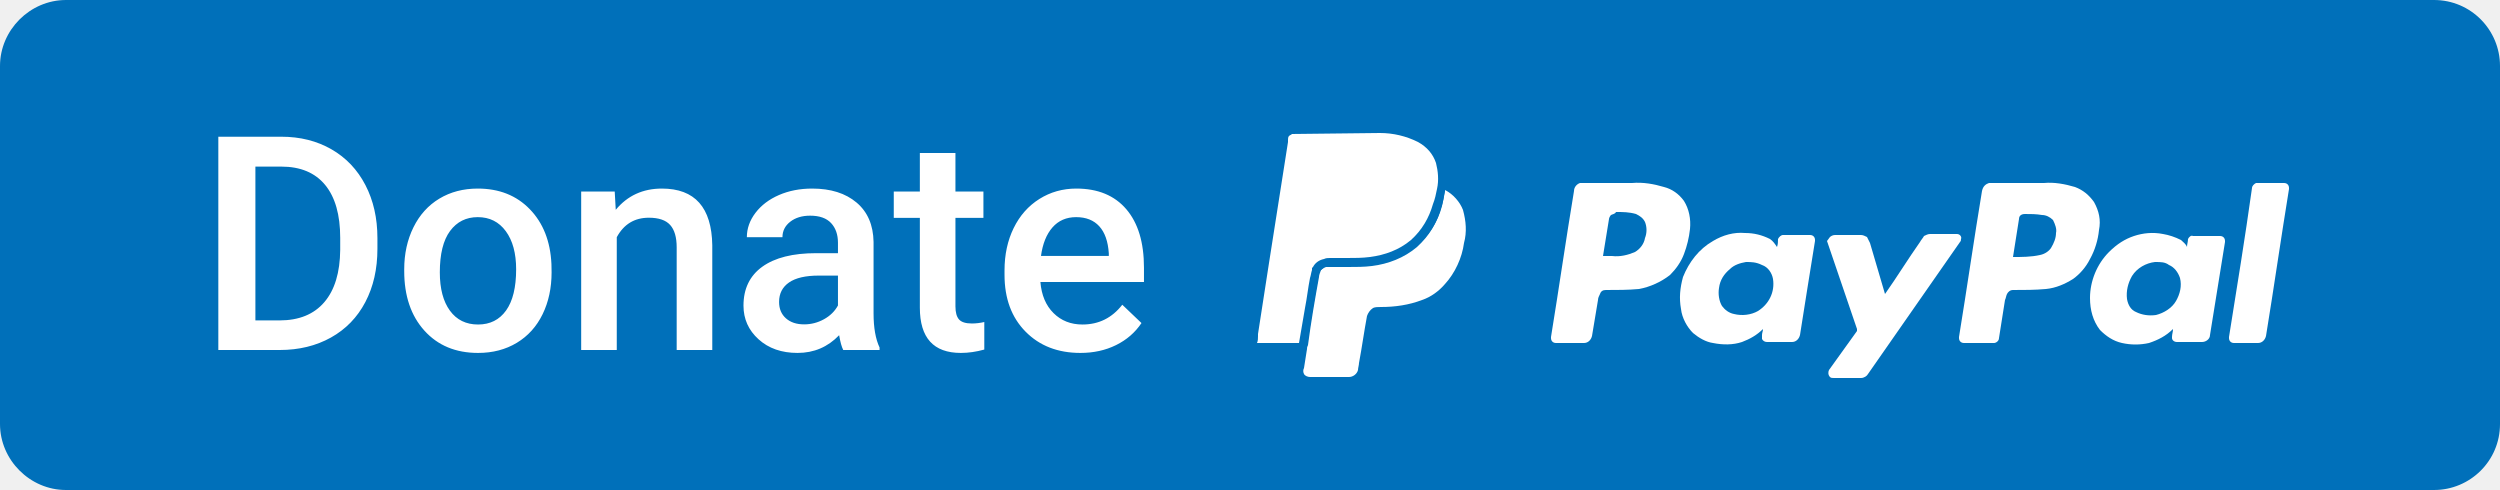
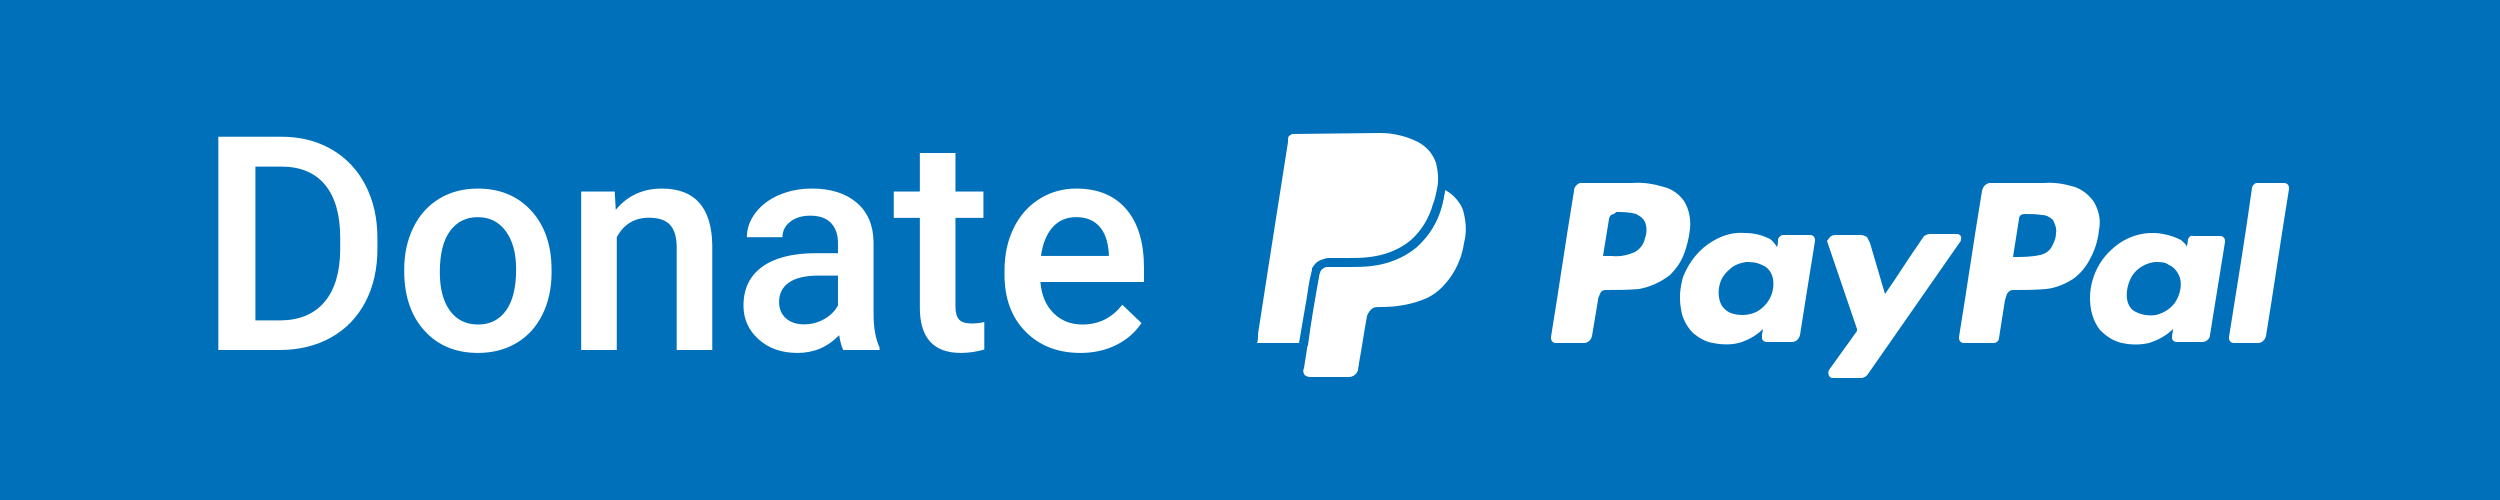
- <svg xmlns="http://www.w3.org/2000/svg" width="250px" height="49px" viewBox="0 0 250 49" version="1.1">
+ <svg xmlns="http://www.w3.org/2000/svg" width="1000px" height="200px" viewBox="0 0 1000 200" version="1.1">
  <defs />
-   <g id="Page-1" stroke="none" stroke-width="1" fill="none" fill-rule="evenodd">
-     <g id="Donate-Buttons" transform="translate(-51, -141)">
-       <g id="paypal" transform="translate(51, 140)">
-         <path d="M6.6,1 L243.4,1 C247.1,1 250,4 250,7.6 L250,43.4 C250,47.1 247,50 243.4,50 C243.4,50 243.4,50 243.4,50 L6.6,50 C3,50 0,47 0,43.4 C0,43.4 0,43.4 0,43.4 L0,7.6 C0,4 3,1 6.6,1 Z" id="Shape" fill="#0070BA" fill-rule="nonzero" />
-         <g id="logo" transform="translate(125, 13)" fill-rule="nonzero">
-           <path d="M33,6.3 C33.1,6.3 33.2,6.3 33.3,6.3 L38.2,6.3 C39.3,6.2 40.4,6.4 41.4,6.7 C42.2,6.9 42.9,7.4 43.4,8.1 C43.9,8.9 44.1,9.9 44,10.9 C43.9,11.8 43.7,12.6 43.4,13.4 C43.1,14.2 42.6,14.9 42,15.5 C41.1,16.2 40,16.7 38.9,16.9 C37.8,17 36.7,17 35.6,17 C35.3,17 35.1,17.1 35,17.4 C34.9,17.6 34.8,17.8 34.8,18 C34.6,19.2 34.4,20.4 34.2,21.6 C34.1,22 33.8,22.3 33.4,22.3 L30.6,22.3 C30.3,22.3 30.1,22.1 30.1,21.8 C30.1,21.8 30.1,21.8 30.1,21.7 C30.9,16.8 31.6,11.9 32.4,7.1 C32.4,6.7 32.7,6.4 33,6.3 Z M36.1,9.5 C36,9.6 35.9,9.8 35.9,9.9 C35.7,11.1 35.5,12.4 35.3,13.6 L36.2,13.6 C37,13.7 37.8,13.5 38.5,13.2 C39,12.9 39.4,12.4 39.5,11.8 C39.7,11.3 39.7,10.7 39.5,10.2 C39.3,9.8 39,9.6 38.6,9.4 C37.9,9.2 37.3,9.2 36.6,9.2 C36.5,9.4 36.3,9.4 36.1,9.5 L36.1,9.5 Z" id="Shape" fill="#FFFFFF" />
-           <path d="M46.3,12.1 C47.3,11.5 48.4,11.2 49.5,11.3 C50.4,11.3 51.2,11.5 52,11.9 C52.3,12.1 52.5,12.4 52.7,12.7 C52.8,12.4 52.8,12.2 52.8,11.9 C52.9,11.7 53.1,11.5 53.3,11.5 L56,11.5 C56.3,11.5 56.5,11.7 56.5,12 C56.5,12 56.5,12.1 56.5,12.1 C56,15.2 55.5,18.3 55,21.5 C54.9,21.9 54.6,22.2 54.2,22.2 L51.7,22.2 C51.5,22.2 51.3,22.1 51.2,21.9 C51.2,21.8 51.2,21.6 51.2,21.5 C51.2,21.3 51.3,21.1 51.3,20.9 C50.7,21.5 50,21.9 49.2,22.2 C48.3,22.5 47.3,22.5 46.3,22.3 C45.6,22.2 44.9,21.8 44.3,21.3 C43.7,20.7 43.2,19.8 43.1,18.9 C42.9,17.8 43,16.8 43.3,15.7 C43.9,14.2 44.9,12.9 46.3,12.1 Z M49.6,14.2 C49,14.3 48.4,14.5 48,14.9 C47.4,15.4 47,16 46.9,16.8 C46.8,17.4 46.9,18.1 47.2,18.6 C47.5,19 47.9,19.3 48.4,19.4 C49.2,19.6 50.1,19.5 50.8,19.1 C51.9,18.4 52.5,17.2 52.3,15.9 C52.2,15.3 51.8,14.7 51.2,14.5 C50.6,14.2 50.1,14.2 49.6,14.2 Z" id="Shape" fill="#FFFFFF" />
-           <path d="M58,11.7 C58.1,11.6 58.3,11.5 58.5,11.5 L61.1,11.5 C61.3,11.5 61.5,11.6 61.7,11.7 C61.8,11.9 61.9,12.1 62,12.3 L63.5,17.4 C64.7,15.7 65.8,13.9 67,12.2 C67.1,12 67.3,11.8 67.4,11.6 C67.6,11.5 67.8,11.4 68,11.4 C68.9,11.4 69.8,11.4 70.7,11.4 C71,11.4 71.2,11.7 71.1,11.9 C71.1,12 71.1,12.1 71,12.2 L61.8,25.4 C61.7,25.6 61.4,25.8 61.1,25.8 L58.4,25.8 C58.2,25.8 58.1,25.8 58,25.7 C57.8,25.5 57.8,25.2 57.9,25 L60.7,21.1 C60.7,21 60.7,21 60.7,20.9 L57.7,12.1 C57.8,12 57.9,11.8 58,11.7 Z" id="Shape" fill="#FFFFFF" />
-           <path d="M73.9,6.3 C74,6.3 74.1,6.3 74.3,6.3 L79.4,6.3 C80.4,6.2 81.5,6.4 82.5,6.7 C83.3,7 83.9,7.5 84.4,8.2 C84.9,9.1 85.1,10 84.9,11 C84.8,12 84.5,13 84,13.9 C83.6,14.7 83,15.4 82.3,15.9 C81.5,16.4 80.6,16.8 79.6,16.9 C78.5,17 77.4,17 76.3,17 C76,17 75.8,17.2 75.7,17.4 C75.6,17.6 75.6,17.8 75.5,18 L74.9,21.8 C74.9,22.1 74.6,22.3 74.4,22.3 L71.4,22.3 C71.1,22.3 70.9,22.1 70.9,21.8 C70.9,21.8 70.9,21.8 70.9,21.7 C71.7,16.8 72.4,11.9 73.2,7.1 C73.3,6.6 73.6,6.4 73.9,6.3 Z M76.9,9.9 C76.7,11.2 76.5,12.4 76.3,13.7 C77.2,13.7 78.1,13.7 79,13.5 C79.5,13.4 79.9,13.1 80.1,12.8 C80.4,12.3 80.6,11.8 80.6,11.3 C80.7,10.9 80.5,10.4 80.3,10 C80,9.7 79.6,9.5 79.2,9.5 C78.6,9.4 78.1,9.4 77.5,9.4 C77.1,9.4 76.9,9.6 76.9,9.9 C76.9,9.8 76.9,9.8 76.9,9.9 L76.9,9.9 Z" id="Shape" fill="#FFFFFF" />
-           <path d="M100.6,6.3 C100.7,6.3 100.9,6.3 101,6.3 L103.4,6.3 C103.7,6.3 103.9,6.5 103.9,6.8 C103.9,6.8 103.9,6.9 103.9,6.9 C103.1,11.8 102.4,16.7 101.6,21.6 C101.5,22 101.2,22.3 100.8,22.3 L98.4,22.3 C98.1,22.3 97.9,22.1 97.9,21.8 C97.9,21.8 97.9,21.7 97.9,21.7 C98.7,16.7 99.5,11.8 100.2,6.8 C100.2,6.6 100.4,6.4 100.6,6.3 Z" id="Shape" fill="#FFFFFF" />
-           <path d="M19.5,7 C20.3,7.4 21,8.2 21.3,9 C21.6,10.1 21.7,11.2 21.4,12.3 C21.2,13.8 20.5,15.3 19.5,16.4 C18.9,17.1 18.1,17.7 17.2,18 C15.9,18.5 14.5,18.7 13.1,18.7 C12.8,18.7 12.5,18.7 12.3,18.8 C12,19 11.8,19.3 11.7,19.6 C11.4,21.2 11.2,22.7 10.9,24.3 C10.9,24.5 10.8,24.8 10.8,25 C10.7,25.4 10.3,25.7 9.9,25.7 L6,25.7 C5.8,25.7 5.5,25.6 5.4,25.4 C5.3,25.2 5.3,25 5.4,24.8 C5.5,24.2 5.6,23.5 5.7,22.9 C5.7,22.8 5.7,22.7 5.8,22.5 C6.1,20.2 6.5,17.9 6.9,15.7 C6.9,15.5 7,15.3 7.1,15 C7.3,14.8 7.5,14.6 7.8,14.5 C8.1,14.5 8.4,14.5 8.7,14.5 C9.9,14.5 11.1,14.5 12.3,14.4 C13.9,14.2 15.5,13.6 16.8,12.5 C18,11.4 18.8,10.1 19.2,8.6 C19.3,8.1 19.4,7.6 19.5,7 Z" id="Shape" fill="#FFFFFF" />
-           <path d="M88.4,11.6 C89.3,11.3 90.3,11.2 91.3,11.4 C91.9,11.5 92.5,11.7 93.1,12 C93.3,12.2 93.6,12.4 93.7,12.7 C93.7,12.4 93.8,12.2 93.8,11.9 C93.9,11.7 94.1,11.5 94.3,11.6 L97,11.6 C97.3,11.6 97.5,11.8 97.5,12.1 C97.5,12.1 97.5,12.2 97.5,12.2 L96,21.5 C96,21.9 95.6,22.2 95.2,22.2 L92.7,22.2 C92.4,22.2 92.2,22 92.2,21.8 C92.2,21.8 92.2,21.8 92.2,21.7 C92.2,21.4 92.3,21.2 92.3,20.9 C91.6,21.6 90.8,22 89.9,22.3 C89,22.5 88.1,22.5 87.2,22.3 C86.3,22.1 85.6,21.6 85,21 C84.3,20.1 84,19 84,17.8 C84,16.1 84.7,14.4 85.9,13.2 C86.7,12.4 87.5,11.9 88.4,11.6 Z M90.5,14.2 C89.6,14.3 88.7,14.8 88.2,15.6 C87.8,16.3 87.6,17.1 87.7,17.9 C87.8,18.5 88.1,19 88.6,19.2 C89.2,19.5 89.9,19.6 90.6,19.5 C91.4,19.3 92.2,18.8 92.6,18.1 C93,17.4 93.2,16.6 93,15.8 C92.8,15.2 92.4,14.7 91.9,14.5 C91.5,14.2 91.1,14.2 90.5,14.2 L90.5,14.2 Z" id="Shape" fill="#FFFFFF" />
-           <path d="M0.8,22.7 C0.6,22.7 0.5,22.6 0.5,22.4 L0.5,22.2 C0.6,22 0.6,21.7 0.6,21.5 L3.7,1.8 C3.7,1.6 3.8,1.4 3.9,1.2 C4,1 4.2,0.9 4.5,0.9 L13,0.9 C14.4,0.9 15.7,1.2 17,1.8 C17.9,2.3 18.7,3.1 19,4.1 C19.3,5 19.3,5.9 19.1,6.9 C19,7.5 18.9,8 18.7,8.5 C18.3,9.9 17.5,11.3 16.4,12.3 C15.2,13.3 13.7,13.9 12.1,14.1 C11.3,14.2 10.5,14.2 9.8,14.2 L8.1,14.2 C7.9,14.2 7.7,14.2 7.5,14.2 C7.1,14.3 6.8,14.5 6.6,14.9 L6.6,15 L6.6,15.1 C6.5,15.3 6.5,15.6 6.4,15.9 C6.2,16.9 6.1,17.9 5.9,19 C5.7,20.3 5.5,21.5 5.3,22.8 L5.3,22.8 L0.7,22.8 L0.8,22.7 Z" id="Shape" fill="#FFFFFF" />
-           <path d="M13,1.3 C14.3,1.3 15.6,1.6 16.8,2.2 C17.7,2.7 18.3,3.4 18.6,4.3 C18.8,5.1 18.9,6 18.7,6.9 L18.7,6.9 L18.7,6.9 C18.6,7.4 18.5,7.9 18.3,8.4 C17.9,9.8 17.2,11 16.1,12 C14.9,13 13.5,13.5 12,13.7 C11.2,13.8 10.5,13.8 9.7,13.8 L8,13.8 C7.8,13.8 7.6,13.8 7.4,13.9 C6.9,14 6.5,14.3 6.3,14.7 L6.2,14.8 L6.2,15 C6.1,15.3 6.1,15.5 6,15.8 C5.8,16.8 5.7,17.8 5.5,18.8 C5.3,20 5.1,21.1 4.9,22.3 L0.7,22.3 C0.8,22.1 0.8,21.8 0.8,21.6 L0.8,21.4 L1.9,14.3 L3.8,2.2 C3.8,2.1 3.8,2.1 3.8,2 C3.8,1.9 3.8,1.7 3.9,1.6 C4,1.5 4.1,1.5 4.2,1.4 L13,1.3 L13,1.3 Z M13,0.5 L4.4,0.5 C4.1,0.5 3.8,0.7 3.6,1 C3.4,1.3 3.4,1.6 3.3,1.9 L0.3,21.2 C0.2,21.5 0.2,21.8 0.1,22.2 L0.1,22.5 C0.2,22.8 0.4,23 0.7,23.1 L5.1,23.1 L5.6,23.1 C5.6,23 5.6,22.9 5.7,22.7 C6,20.4 6.4,18.1 6.8,15.9 C6.8,15.7 6.9,15.5 6.9,15.2 C7.1,15 7.3,14.8 7.6,14.7 C7.8,14.7 7.9,14.7 8.1,14.7 L9.8,14.7 C10.6,14.7 11.4,14.7 12.2,14.6 C13.8,14.4 15.4,13.8 16.7,12.7 C17.9,11.6 18.7,10.3 19.1,8.8 C19.3,8.3 19.4,7.7 19.5,7.1 L19.5,7.1 C19.7,6.1 19.6,5.1 19.4,4.2 C19,3.1 18.2,2.2 17.2,1.6 C15.9,1 14.5,0.7 13.1,0.7 L13.1,0.7 L13,0.5 Z" id="Shape" fill="#0070BA" />
-         </g>
-         <path d="M21.833,36 L21.833,14.672 L28.132,14.672 C30.017,14.672 31.689,15.092 33.149,15.932 C34.609,16.771 35.74,17.963 36.541,19.506 C37.341,21.049 37.742,22.816 37.742,24.809 L37.742,25.878 C37.742,27.899 37.339,29.677 36.533,31.21 C35.728,32.743 34.58,33.925 33.091,34.755 C31.602,35.585 29.895,36 27.971,36 L21.833,36 Z M25.54,17.66 L25.54,33.041 L27.957,33.041 C29.9,33.041 31.392,32.433 32.432,31.217 C33.472,30.001 34.001,28.256 34.021,25.98 L34.021,24.794 C34.021,22.479 33.518,20.712 32.512,19.491 C31.506,18.271 30.046,17.66 28.132,17.66 L25.54,17.66 Z M40.422,27.929 C40.422,26.376 40.73,24.977 41.345,23.732 C41.96,22.487 42.825,21.53 43.938,20.861 C45.051,20.192 46.331,19.857 47.776,19.857 C49.915,19.857 51.65,20.546 52.983,21.923 C54.316,23.3 55.037,25.126 55.144,27.401 L55.159,28.236 C55.159,29.799 54.858,31.195 54.258,32.426 C53.657,33.656 52.798,34.608 51.68,35.282 C50.562,35.956 49.27,36.293 47.805,36.293 C45.569,36.293 43.779,35.548 42.437,34.059 C41.094,32.57 40.422,30.585 40.422,28.104 L40.422,27.929 Z M43.982,28.236 C43.982,29.867 44.319,31.144 44.993,32.067 C45.667,32.99 46.604,33.451 47.805,33.451 C49.006,33.451 49.941,32.982 50.61,32.045 C51.279,31.107 51.614,29.735 51.614,27.929 C51.614,26.327 51.27,25.058 50.581,24.12 C49.893,23.183 48.958,22.714 47.776,22.714 C46.614,22.714 45.691,23.175 45.007,24.098 C44.324,25.021 43.982,26.4 43.982,28.236 Z M61.472,20.15 L61.575,21.981 C62.747,20.565 64.285,19.857 66.189,19.857 C69.49,19.857 71.169,21.747 71.228,25.526 L71.228,36 L67.668,36 L67.668,25.731 C67.668,24.726 67.451,23.981 67.017,23.498 C66.582,23.014 65.872,22.772 64.885,22.772 C63.45,22.772 62.38,23.422 61.677,24.721 L61.677,36 L58.118,36 L58.118,20.15 L61.472,20.15 Z M84.324,36 C84.167,35.697 84.031,35.204 83.914,34.521 C82.781,35.702 81.394,36.293 79.753,36.293 C78.162,36.293 76.863,35.839 75.857,34.931 C74.851,34.022 74.348,32.899 74.348,31.562 C74.348,29.872 74.976,28.576 76.23,27.672 C77.485,26.769 79.28,26.317 81.614,26.317 L83.796,26.317 L83.796,25.277 C83.796,24.457 83.567,23.8 83.108,23.307 C82.649,22.814 81.951,22.567 81.013,22.567 C80.203,22.567 79.539,22.77 79.021,23.175 C78.503,23.581 78.245,24.096 78.245,24.721 L74.685,24.721 C74.685,23.852 74.973,23.039 75.549,22.282 C76.125,21.525 76.909,20.932 77.9,20.502 C78.892,20.072 79.998,19.857 81.218,19.857 C83.074,19.857 84.553,20.324 85.657,21.256 C86.76,22.189 87.327,23.5 87.356,25.189 L87.356,32.338 C87.356,33.764 87.556,34.901 87.957,35.751 L87.957,36 L84.324,36 Z M80.413,33.437 C81.116,33.437 81.777,33.266 82.397,32.924 C83.018,32.582 83.484,32.123 83.796,31.547 L83.796,28.559 L81.877,28.559 C80.559,28.559 79.568,28.788 78.904,29.247 C78.24,29.706 77.908,30.355 77.908,31.195 C77.908,31.879 78.135,32.423 78.589,32.829 C79.043,33.234 79.651,33.437 80.413,33.437 Z M95.544,16.298 L95.544,20.15 L98.342,20.15 L98.342,22.787 L95.544,22.787 L95.544,31.635 C95.544,32.24 95.664,32.677 95.903,32.946 C96.143,33.214 96.57,33.349 97.185,33.349 C97.595,33.349 98.01,33.3 98.43,33.202 L98.43,35.956 C97.62,36.181 96.838,36.293 96.086,36.293 C93.352,36.293 91.985,34.784 91.985,31.767 L91.985,22.787 L89.377,22.787 L89.377,20.15 L91.985,20.15 L91.985,16.298 L95.544,16.298 Z M108.04,36.293 C105.784,36.293 103.955,35.583 102.554,34.162 C101.152,32.741 100.452,30.849 100.452,28.485 L100.452,28.046 C100.452,26.464 100.757,25.05 101.367,23.805 C101.978,22.56 102.834,21.591 103.938,20.897 C105.042,20.204 106.272,19.857 107.629,19.857 C109.788,19.857 111.455,20.546 112.632,21.923 C113.809,23.3 114.397,25.248 114.397,27.768 L114.397,29.203 L104.041,29.203 C104.148,30.512 104.585,31.547 105.352,32.309 C106.118,33.07 107.083,33.451 108.245,33.451 C109.875,33.451 111.204,32.792 112.229,31.474 L114.148,33.305 C113.513,34.252 112.666,34.987 111.606,35.509 C110.547,36.032 109.358,36.293 108.04,36.293 Z M107.615,22.714 C106.638,22.714 105.85,23.056 105.249,23.739 C104.648,24.423 104.265,25.375 104.099,26.596 L110.881,26.596 L110.881,26.332 C110.803,25.141 110.486,24.24 109.929,23.629 C109.373,23.019 108.601,22.714 107.615,22.714 Z" id="Donate" fill="#FFFFFF" />
+   <g id="Donate-Buttons" stroke="none" stroke-width="1" fill="none" fill-rule="evenodd" transform="translate(-204, -560)">
+     <g id="paypal" transform="translate(204, 560)">
+       <rect id="Rectangle" fill="#0070BA" x="0" y="0" width="1000" height="200" />
+       <g id="logo" transform="translate(500, 48)" fill-rule="nonzero">
+         <path d="M132,25.2 C132.4,25.2 132.8,25.2 133.2,25.2 L152.8,25.2 C157.2,24.8 161.6,25.6 165.6,26.8 C168.8,27.6 171.6,29.6 173.6,32.4 C175.6,35.6 176.4,39.6 176,43.6 C175.6,47.2 174.8,50.4 173.6,53.6 C172.4,56.8 170.4,59.6 168,62 C164.4,64.8 160,66.8 155.6,67.6 C151.2,68 146.8,68 142.4,68 C141.2,68 140.4,68.4 140,69.6 C139.6,70.4 139.2,71.2 139.2,72 C138.4,76.8 137.6,81.6 136.8,86.4 C136.4,88 135.2,89.2 133.6,89.2 L122.4,89.2 C121.2,89.2 120.4,88.4 120.4,87.2 C120.4,87.2 120.4,87.2 120.4,86.8 C123.6,67.2 126.4,47.6 129.6,28.4 C129.6,26.8 130.8,25.6 132,25.2 Z M144.4,38 C144,38.4 143.6,39.2 143.6,39.6 C142.8,44.4 142,49.6 141.2,54.4 L144.8,54.4 C148,54.8 151.2,54 154,52.8 C156,51.6 157.6,49.6 158,47.2 C158.8,45.2 158.8,42.8 158,40.8 C157.2,39.2 156,38.4 154.4,37.6 C151.6,36.8 149.2,36.8 146.4,36.8 C146,37.6 145.2,37.6 144.4,38 Z" id="Shape" fill="#FFFFFF" />
+         <path d="M185.2,48.4 C189.2,46 193.6,44.8 198,45.2 C201.6,45.2 204.8,46 208,47.6 C209.2,48.4 210,49.6 210.8,50.8 C211.2,49.6 211.2,48.8 211.2,47.6 C211.6,46.8 212.4,46 213.2,46 L224,46 C225.2,46 226,46.8 226,48 C226,48 226,48.4 226,48.4 C224,60.8 222,73.2 220,86 C219.6,87.6 218.4,88.8 216.8,88.8 L206.8,88.8 C206,88.8 205.2,88.4 204.8,87.6 C204.8,87.2 204.8,86.4 204.8,86 C204.8,85.2 205.2,84.4 205.2,83.6 C202.8,86 200,87.6 196.8,88.8 C193.2,90 189.2,90 185.2,89.2 C182.4,88.8 179.6,87.2 177.2,85.2 C174.8,82.8 172.8,79.2 172.4,75.6 C171.6,71.2 172,67.2 173.2,62.8 C175.6,56.8 179.6,51.6 185.2,48.4 Z M198.4,56.8 C196,57.2 193.6,58 192,59.6 C189.6,61.6 188,64 187.6,67.2 C187.2,69.6 187.6,72.4 188.8,74.4 C190,76 191.6,77.2 193.6,77.6 C196.8,78.4 200.4,78 203.2,76.4 C207.6,73.6 210,68.8 209.2,63.6 C208.8,61.2 207.2,58.8 204.8,58 C202.4,56.8 200.4,56.8 198.4,56.8 Z" id="Shape" fill="#FFFFFF" />
+         <path d="M232,46.8 C232.4,46.4 233.2,46 234,46 L244.4,46 C245.2,46 246,46.4 246.8,46.8 C247.2,47.6 247.6,48.4 248,49.2 L254,69.6 C258.8,62.8 263.2,55.6 268,48.8 C268.4,48 269.2,47.2 269.6,46.4 C270.4,46 271.2,45.6 272,45.6 C275.6,45.6 279.2,45.6 282.8,45.6 C284,45.6 284.8,46.8 284.4,47.6 C284.4,48 284.4,48.4 284,48.8 L247.2,101.6 C246.8,102.4 245.6,103.2 244.4,103.2 L233.6,103.2 C232.8,103.2 232.4,103.2 232,102.8 C231.2,102 231.2,100.8 231.6,100 L242.8,84.4 C242.8,84 242.8,84 242.8,83.6 L230.8,48.4 C231.2,48 231.6,47.2 232,46.8 Z" id="Shape" fill="#FFFFFF" />
+         <path d="M295.6,25.2 C296,25.2 296.4,25.2 297.2,25.2 L317.6,25.2 C321.6,24.8 326,25.6 330,26.8 C333.2,28 335.6,30 337.6,32.8 C339.6,36.4 340.4,40 339.6,44 C339.2,48 338,52 336,55.6 C334.4,58.8 332,61.6 329.2,63.6 C326,65.6 322.4,67.2 318.4,67.6 C314,68 309.6,68 305.2,68 C304,68 303.2,68.8 302.8,69.6 C302.4,70.4 302.4,71.2 302,72 L299.6,87.2 C299.6,88.4 298.4,89.2 297.6,89.2 L285.6,89.2 C284.4,89.2 283.6,88.4 283.6,87.2 C283.6,87.2 283.6,87.2 283.6,86.8 C286.8,67.2 289.6,47.6 292.8,28.4 C293.2,26.4 294.4,25.6 295.6,25.2 Z M307.6,39.6 C306.8,44.8 306,49.6 305.2,54.8 C308.8,54.8 312.4,54.8 316,54 C318,53.6 319.6,52.4 320.4,51.2 C321.6,49.2 322.4,47.2 322.4,45.2 C322.8,43.6 322,41.6 321.2,40 C320,38.8 318.4,38 316.8,38 C314.4,37.6 312.4,37.6 310,37.6 C308.4,37.6 307.6,38.4 307.6,39.6 C307.6,39.2 307.6,39.2 307.6,39.6 Z" id="Shape" fill="#FFFFFF" />
+         <path d="M402.4,25.2 C402.8,25.2 403.6,25.2 404,25.2 L413.6,25.2 C414.8,25.2 415.6,26 415.6,27.2 C415.6,27.2 415.6,27.6 415.6,27.6 C412.4,47.2 409.6,66.8 406.4,86.4 C406,88 404.8,89.2 403.2,89.2 L393.6,89.2 C392.4,89.2 391.6,88.4 391.6,87.2 C391.6,87.2 391.6,86.8 391.6,86.8 C394.8,66.8 398,47.2 400.8,27.2 C400.8,26.4 401.6,25.6 402.4,25.2 Z" id="Shape" fill="#FFFFFF" />
+         <path d="M78,28 C81.2,29.6 84,32.8 85.2,36 C86.4,40.4 86.8,44.8 85.6,49.2 C84.8,55.2 82,61.2 78,65.6 C75.6,68.4 72.4,70.8 68.8,72 C63.6,74 58,74.8 52.4,74.8 C51.2,74.8 50,74.8 49.2,75.2 C48,76 47.2,77.2 46.8,78.4 C45.6,84.8 44.8,90.8 43.6,97.2 C43.6,98 43.2,99.2 43.2,100 C42.8,101.6 41.2,102.8 39.6,102.8 L24,102.8 C23.2,102.8 22,102.4 21.6,101.6 C21.2,100.8 21.2,100 21.6,99.2 C22,96.8 22.4,94 22.8,91.6 C22.8,91.2 22.8,90.8 23.2,90 C24.4,80.8 26,71.6 27.6,62.8 C27.6,62 28,61.2 28.4,60 C29.2,59.2 30,58.4 31.2,58 C32.4,58 33.6,58 34.8,58 C39.6,58 44.4,58 49.2,57.6 C55.6,56.8 62,54.4 67.2,50 C72,45.6 75.2,40.4 76.8,34.4 C77.2,32.4 77.6,30.4 78,28 Z" id="Shape" fill="#FFFFFF" />
+         <path d="M353.6,46.4 C357.2,45.2 361.2,44.8 365.2,45.6 C367.6,46 370,46.8 372.4,48 C373.2,48.8 374.4,49.6 374.8,50.8 C374.8,49.6 375.2,48.8 375.2,47.6 C375.6,46.8 376.4,46 377.2,46.4 L388,46.4 C389.2,46.4 390,47.2 390,48.4 C390,48.4 390,48.8 390,48.8 L384,86 C384,87.6 382.4,88.8 380.8,88.8 L370.8,88.8 C369.6,88.8 368.8,88 368.8,87.2 C368.8,87.2 368.8,87.2 368.8,86.8 C368.8,85.6 369.2,84.8 369.2,83.6 C366.4,86.4 363.2,88 359.6,89.2 C356,90 352.4,90 348.8,89.2 C345.2,88.4 342.4,86.4 340,84 C337.2,80.4 336,76 336,71.2 C336,64.4 338.8,57.6 343.6,52.8 C346.8,49.6 350,47.6 353.6,46.4 Z M362,56.8 C358.4,57.2 354.8,59.2 352.8,62.4 C351.2,65.2 350.4,68.4 350.8,71.6 C351.2,74 352.4,76 354.4,76.8 C356.8,78 359.6,78.4 362.4,78 C365.6,77.2 368.8,75.2 370.4,72.4 C372,69.6 372.8,66.4 372,63.2 C371.2,60.8 369.6,58.8 367.6,58 C366,56.8 364.4,56.8 362,56.8 Z" id="Shape" fill="#FFFFFF" />
+         <path d="M3.2,90.8 C2.4,90.8 2,90.4 2,89.6 L2,88.8 C2.4,88 2.4,86.8 2.4,86 L14.8,7.2 C14.8,6.4 15.2,5.6 15.6,4.8 C16,4 16.8,3.6 18,3.6 L52,3.6 C57.6,3.6 62.8,4.8 68,7.2 C71.6,9.2 74.8,12.4 76,16.4 C77.2,20 77.2,23.6 76.4,27.6 C76,30 75.6,32 74.8,34 C73.2,39.6 70,45.2 65.6,49.2 C60.8,53.2 54.8,55.6 48.4,56.4 C45.2,56.8 42,56.8 39.2,56.8 L32.4,56.8 C31.6,56.8 30.8,56.8 30,56.8 C28.4,57.2 27.2,58 26.4,59.6 L26.4,60 L26.4,60.4 C26,61.2 26,62.4 25.6,63.6 C24.8,67.6 24.4,71.6 23.6,76 C22.8,81.2 22,86 21.2,91.2 L2.8,91.2 L3.2,90.8 Z" id="Shape" fill="#FFFFFF" />
+         <path d="M52,5.2 C57.2,5.2 62.4,6.4 67.2,8.8 C70.8,10.8 73.2,13.6 74.4,17.2 C75.2,20.4 75.6,24 74.8,27.6 C74.4,29.6 74,31.6 73.2,33.6 C71.6,39.2 68.8,44 64.4,48 C59.6,52 54,54 48,54.8 C44.8,55.2 42,55.2 38.8,55.2 L32,55.2 C31.2,55.2 30.4,55.2 29.6,55.6 C27.6,56 26,57.2 25.2,58.8 L24.8,59.2 L24.8,60 C24.4,61.2 24.4,62 24,63.2 C23.2,67.2 22.8,71.2 22,75.2 C21.2,80 20.4,84.4 19.6,89.2 L2.8,89.2 C3.2,88.4 3.2,87.2 3.2,86.4 L3.2,85.6 L7.6,57.2 L15.2,8.8 C15.2,8.4 15.2,8.4 15.2,8 C15.2,7.6 15.2,6.8 15.6,6.4 C16,6 16.4,6 16.8,5.6 L52,5.2 Z M52,2 L17.6,2 C16.4,2 15.2,2.8 14.4,4 C13.6,5.2 13.6,6.4 13.2,7.6 L1.2,84.8 C0.8,86 0.8,87.2 0.4,88.8 L0.4,90 C0.8,91.2 1.6,92 2.8,92.4 L20.4,92.4 L22.4,92.4 C22.4,92 22.4,91.6 22.8,90.8 C24,81.6 25.6,72.4 27.2,63.6 C27.2,62.8 27.6,62 27.6,60.8 C28.4,60 29.2,59.2 30.4,58.8 C31.2,58.8 31.6,58.8 32.4,58.8 L39.2,58.8 C42.4,58.8 45.6,58.8 48.8,58.4 C55.2,57.6 61.6,55.2 66.8,50.8 C71.6,46.4 74.8,41.2 76.4,35.2 C77.2,33.2 77.6,30.8 78,28.4 C78.8,24.4 78.4,20.4 77.6,16.8 C76,12.4 72.8,8.8 68.8,6.4 C63.6,4 58,2.8 52.4,2.8 L52,2 Z" id="Shape" fill="#0070BA" />
      </g>
+       <path d="M87.334,140 L87.334,54.688 L112.529,54.688 C120.068,54.688 126.758,56.367 132.598,59.727 C138.438,63.086 142.959,67.852 146.162,74.023 C149.365,80.195 150.967,87.266 150.967,95.234 L150.967,99.512 C150.967,107.598 149.355,114.707 146.133,120.84 C142.91,126.973 138.32,131.699 132.363,135.02 C126.406,138.34 119.58,140 111.885,140 L87.334,140 Z M102.158,66.641 L102.158,128.164 L111.826,128.164 C119.6,128.164 125.566,125.732 129.727,120.869 C133.887,116.006 136.006,109.023 136.084,99.922 L136.084,95.176 C136.084,85.918 134.072,78.848 130.049,73.965 C126.025,69.082 120.186,66.641 112.529,66.641 L102.158,66.641 Z M161.689,107.715 C161.689,101.504 162.92,95.908 165.381,90.928 C167.842,85.947 171.299,82.119 175.752,79.443 C180.205,76.768 185.322,75.43 191.104,75.43 C199.658,75.43 206.602,78.184 211.934,83.691 C217.266,89.199 220.146,96.504 220.576,105.605 L220.635,108.945 C220.635,115.195 219.434,120.781 217.031,125.703 C214.629,130.625 211.191,134.434 206.719,137.129 C202.246,139.824 197.08,141.172 191.221,141.172 C182.275,141.172 175.117,138.193 169.746,132.236 C164.375,126.279 161.689,118.34 161.689,108.418 L161.689,107.715 Z M175.928,108.945 C175.928,115.469 177.275,120.576 179.971,124.268 C182.666,127.959 186.416,129.805 191.221,129.805 C196.025,129.805 199.766,127.93 202.441,124.18 C205.117,120.43 206.455,114.941 206.455,107.715 C206.455,101.309 205.078,96.23 202.324,92.48 C199.57,88.73 195.83,86.855 191.104,86.855 C186.455,86.855 182.764,88.701 180.029,92.393 C177.295,96.084 175.928,101.602 175.928,108.945 Z M245.889,76.602 L246.299,83.926 C250.986,78.262 257.139,75.43 264.756,75.43 C277.959,75.43 284.678,82.988 284.912,98.105 L284.912,140 L270.674,140 L270.674,98.926 C270.674,94.902 269.805,91.924 268.066,89.99 C266.328,88.057 263.486,87.09 259.541,87.09 C253.799,87.09 249.521,89.687 246.709,94.883 L246.709,140 L232.471,140 L232.471,76.602 L245.889,76.602 Z M337.295,140 C336.67,138.789 336.123,136.816 335.654,134.082 C331.123,138.809 325.576,141.172 319.014,141.172 C312.646,141.172 307.451,139.355 303.428,135.723 C299.404,132.09 297.393,127.598 297.393,122.246 C297.393,115.488 299.902,110.303 304.922,106.689 C309.941,103.076 317.119,101.27 326.455,101.27 L335.186,101.27 L335.186,97.109 C335.186,93.828 334.268,91.201 332.432,89.229 C330.596,87.256 327.803,86.27 324.053,86.27 C320.811,86.27 318.154,87.08 316.084,88.701 C314.014,90.322 312.979,92.383 312.979,94.883 L298.74,94.883 C298.74,91.406 299.893,88.154 302.197,85.127 C304.502,82.1 307.637,79.727 311.602,78.008 C315.566,76.289 319.99,75.43 324.873,75.43 C332.295,75.43 338.213,77.295 342.627,81.025 C347.041,84.756 349.307,90 349.424,96.758 L349.424,125.352 C349.424,131.055 350.225,135.605 351.826,139.004 L351.826,140 L337.295,140 Z M321.65,129.746 C324.463,129.746 327.109,129.063 329.59,127.695 C332.07,126.328 333.936,124.492 335.186,122.188 L335.186,110.234 L327.51,110.234 C322.236,110.234 318.271,111.152 315.615,112.988 C312.959,114.824 311.631,117.422 311.631,120.781 C311.631,123.516 312.539,125.693 314.355,127.314 C316.172,128.936 318.603,129.746 321.65,129.746 Z M382.178,61.191 L382.178,76.602 L393.369,76.602 L393.369,87.148 L382.178,87.148 L382.178,122.539 C382.178,124.961 382.656,126.709 383.613,127.783 C384.57,128.857 386.279,129.395 388.74,129.395 C390.381,129.395 392.041,129.199 393.721,128.809 L393.721,139.824 C390.478,140.723 387.354,141.172 384.346,141.172 C373.408,141.172 367.939,135.137 367.939,123.066 L367.939,87.148 L357.51,87.148 L357.51,76.602 L367.939,76.602 L367.939,61.191 L382.178,61.191 Z M432.158,141.172 C423.135,141.172 415.82,138.33 410.215,132.646 C404.609,126.963 401.807,119.395 401.807,109.941 L401.807,108.184 C401.807,101.855 403.027,96.201 405.469,91.221 C407.91,86.24 411.338,82.363 415.752,79.59 C420.166,76.816 425.088,75.43 430.518,75.43 C439.15,75.43 445.82,78.184 450.527,83.691 C455.234,89.199 457.588,96.992 457.588,107.07 L457.588,112.812 L416.162,112.812 C416.592,118.047 418.34,122.187 421.406,125.234 C424.473,128.281 428.33,129.805 432.979,129.805 C439.502,129.805 444.814,127.168 448.916,121.895 L456.592,129.219 C454.053,133.008 450.664,135.947 446.426,138.037 C442.187,140.127 437.432,141.172 432.158,141.172 Z M430.459,86.855 C426.553,86.855 423.398,88.223 420.996,90.957 C418.594,93.691 417.061,97.5 416.396,102.383 L443.525,102.383 L443.525,101.328 C443.213,96.562 441.943,92.959 439.717,90.518 C437.49,88.076 434.404,86.855 430.459,86.855 Z" id="Donate" fill="#FFFFFF" />
    </g>
  </g>
</svg>
